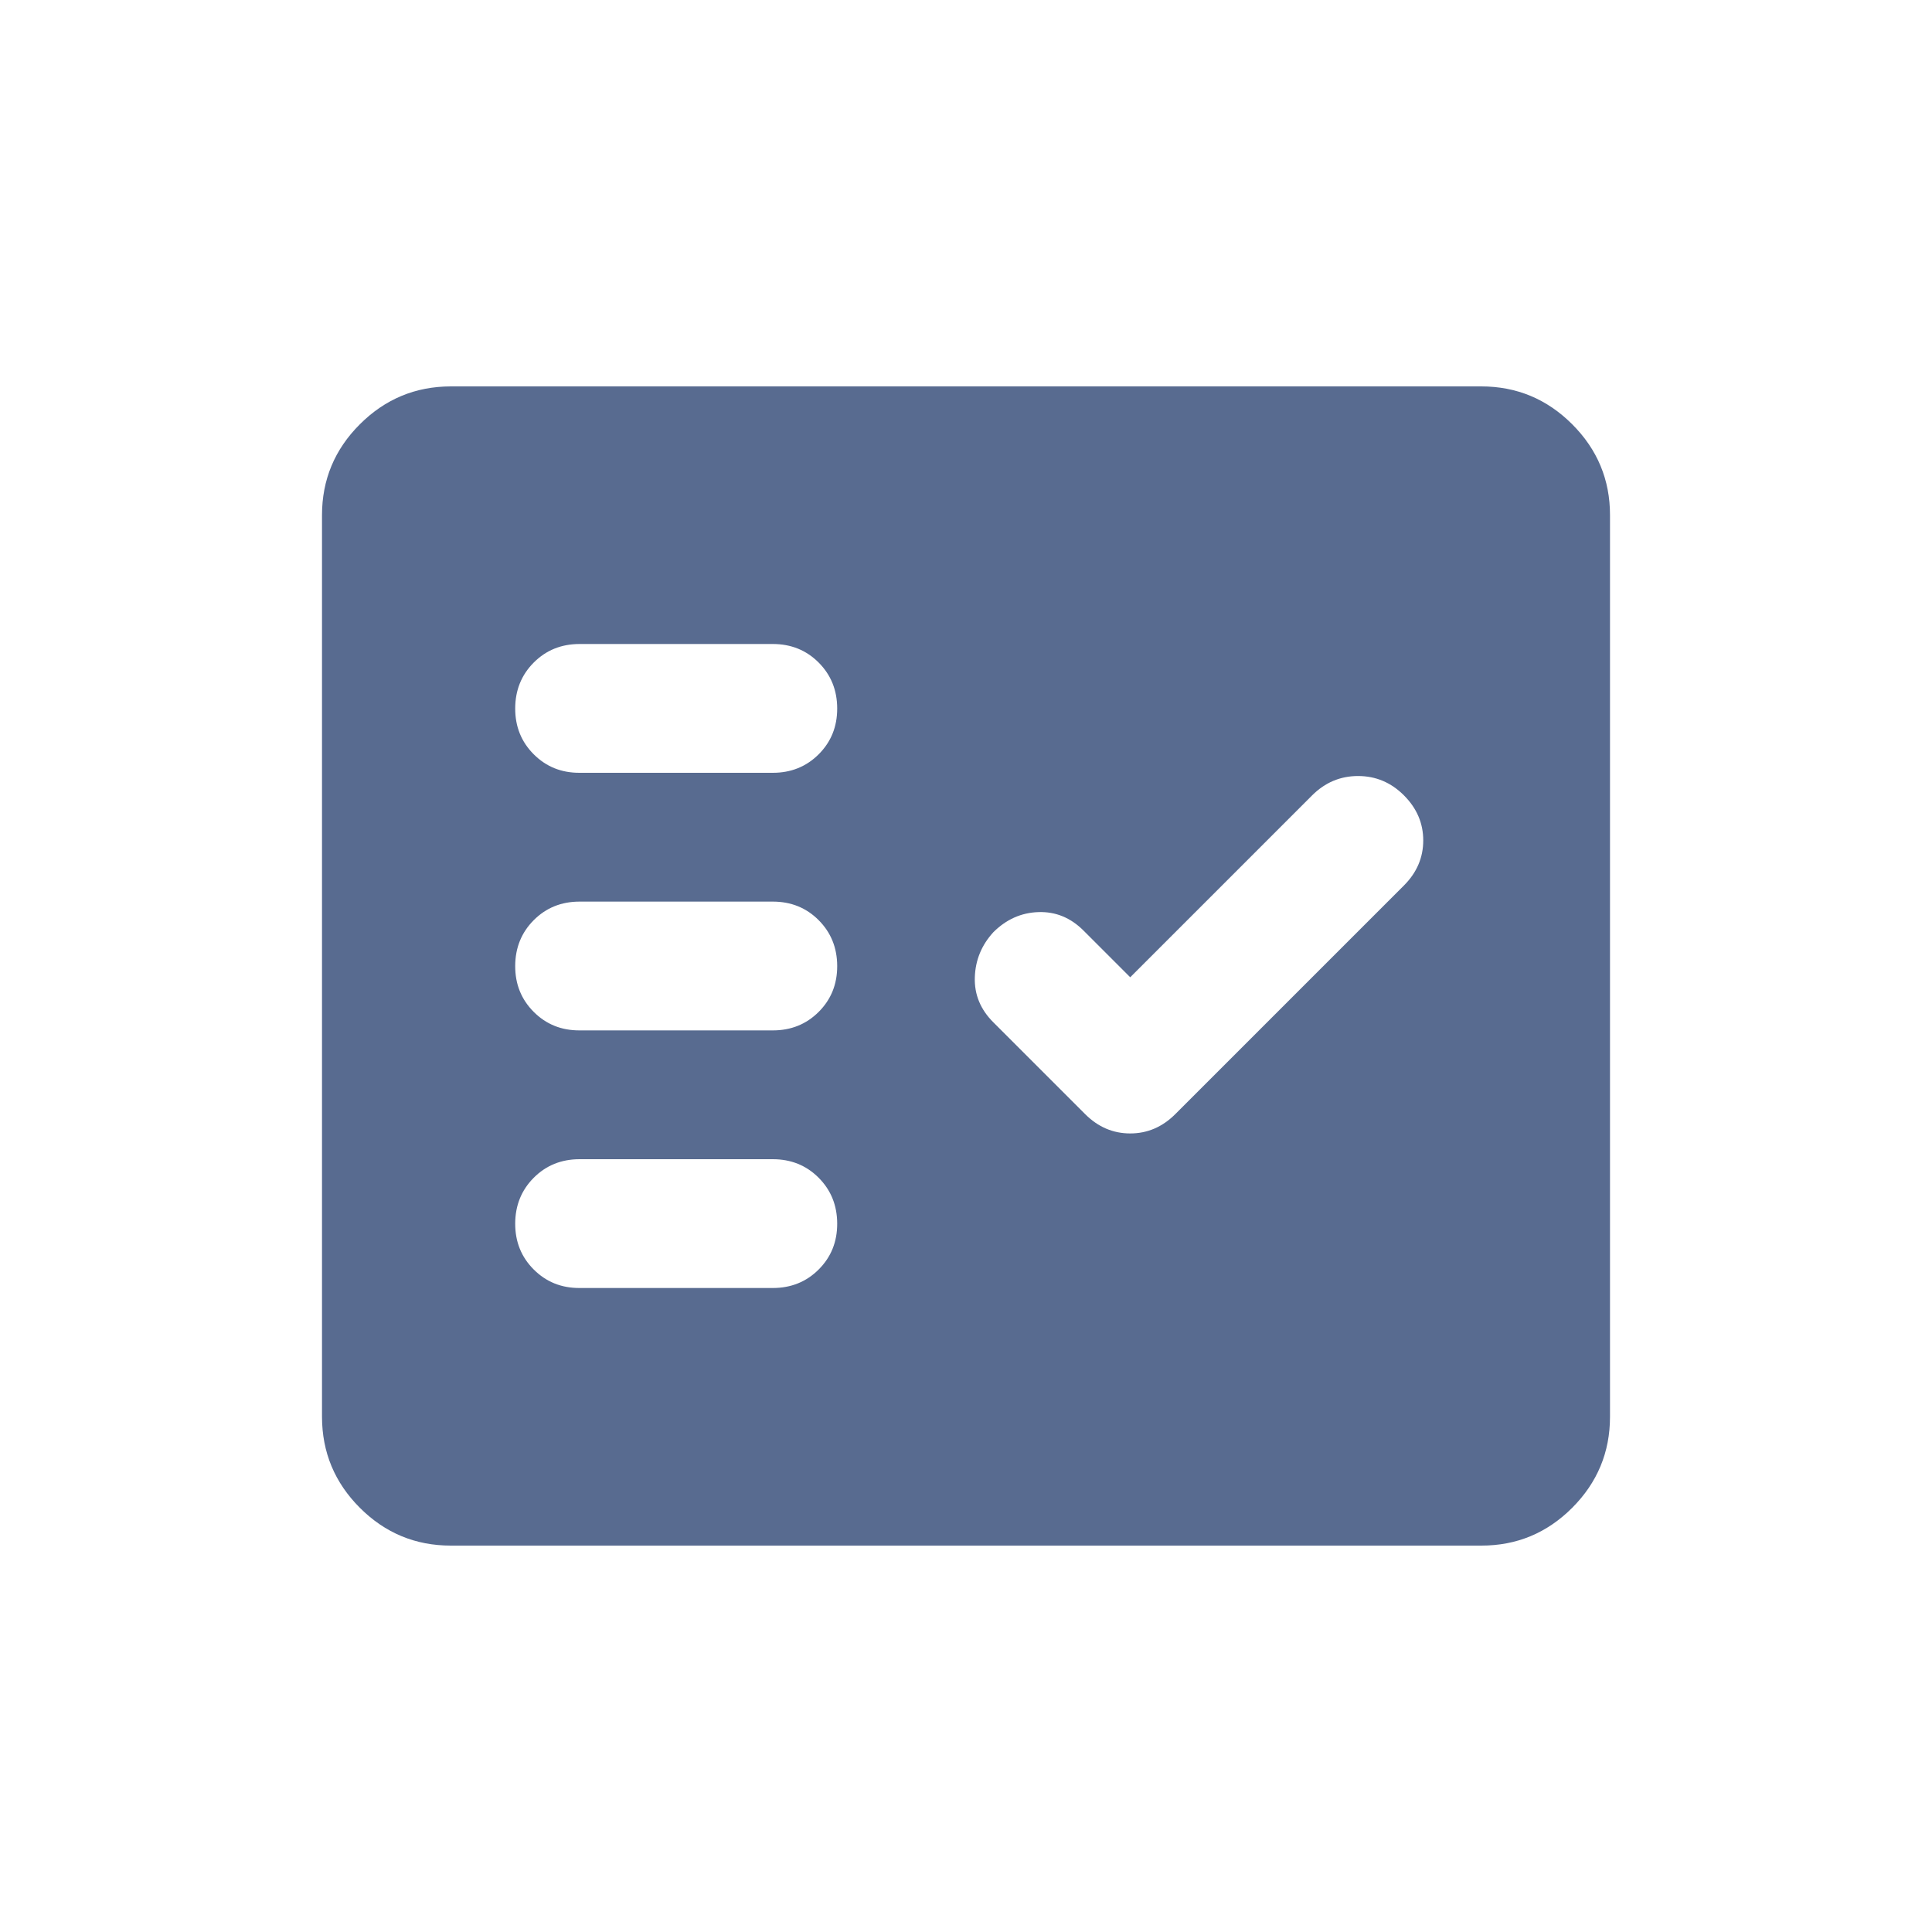
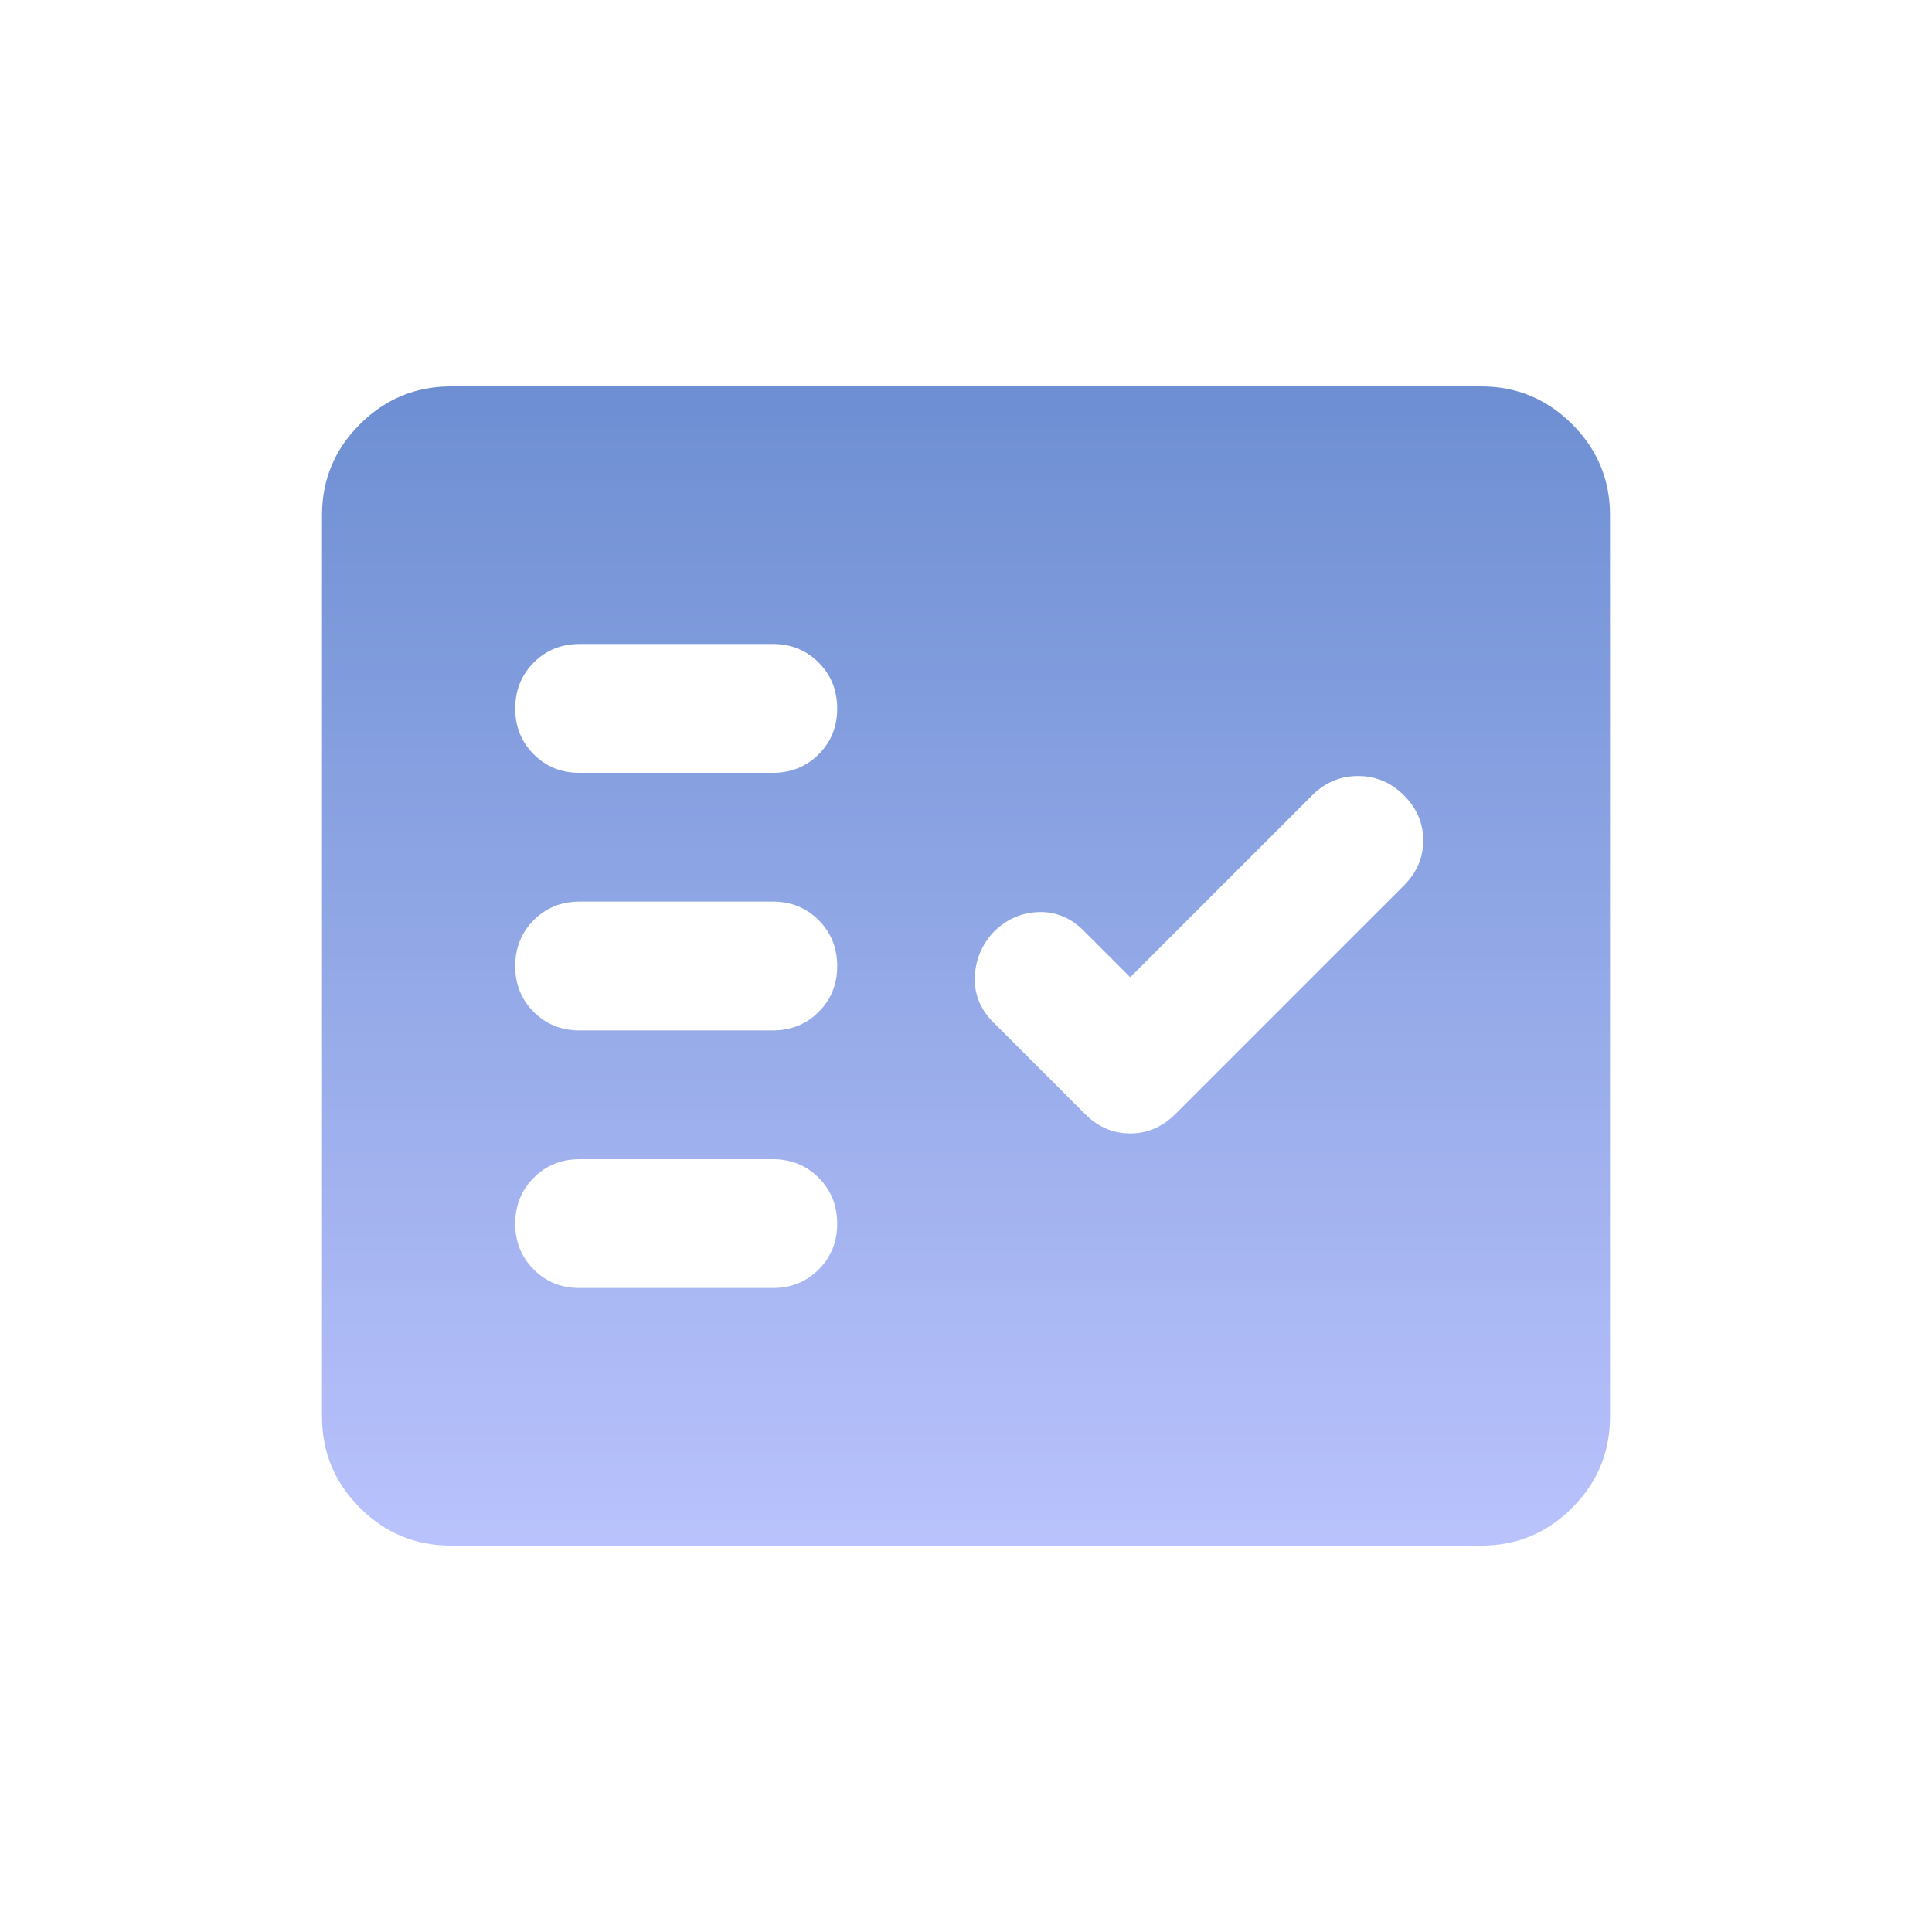
<svg xmlns="http://www.w3.org/2000/svg" width="120" height="120" viewBox="0 0 120 120" fill="none">
  <g opacity="0.75">
-     <path d="M28 96C25.8 96 23.917 95.217 22.352 93.652C20.787 92.087 20.003 90.203 20 88V32C20 29.8 20.784 27.917 22.352 26.352C23.92 24.787 25.803 24.003 28 24H92C94.2 24 96.084 24.784 97.652 26.352C99.22 27.92 100.003 29.803 100 32V88C100 90.2 99.217 92.084 97.652 93.652C96.087 95.22 94.203 96.003 92 96H28ZM48 80C49.133 80 50.084 79.616 50.852 78.848C51.62 78.08 52.003 77.131 52 76C51.997 74.869 51.613 73.92 50.848 73.152C50.083 72.384 49.133 72 48 72H36C34.867 72 33.917 72.384 33.152 73.152C32.387 73.92 32.003 74.869 32 76C31.997 77.131 32.381 78.081 33.152 78.852C33.923 79.623 34.872 80.005 36 80H48ZM70.2 60.7L67.3 57.8C66.5 57 65.567 56.617 64.5 56.652C63.433 56.687 62.5 57.103 61.7 57.9C60.967 58.7 60.583 59.633 60.548 60.7C60.513 61.767 60.897 62.7 61.7 63.5L67.4 69.2C68.2 70 69.133 70.4 70.2 70.4C71.267 70.4 72.2 70 73 69.2L87.2 55C88 54.2 88.4 53.267 88.4 52.2C88.4 51.133 88 50.2 87.2 49.4C86.4 48.6 85.451 48.2 84.352 48.2C83.253 48.2 82.303 48.6 81.5 49.4L70.2 60.7ZM48 64C49.133 64 50.084 63.616 50.852 62.848C51.62 62.08 52.003 61.131 52 60C51.997 58.869 51.613 57.92 50.848 57.152C50.083 56.384 49.133 56 48 56H36C34.867 56 33.917 56.384 33.152 57.152C32.387 57.92 32.003 58.869 32 60C31.997 61.131 32.381 62.081 33.152 62.852C33.923 63.623 34.872 64.005 36 64H48ZM48 48C49.133 48 50.084 47.616 50.852 46.848C51.62 46.08 52.003 45.131 52 44C51.997 42.869 51.613 41.92 50.848 41.152C50.083 40.384 49.133 40 48 40H36C34.867 40 33.917 40.384 33.152 41.152C32.387 41.92 32.003 42.869 32 44C31.997 45.131 32.381 46.081 33.152 46.852C33.923 47.623 34.872 48.005 36 48H48Z" fill="#20396B" />
+     <path d="M28 96C25.8 96 23.917 95.217 22.352 93.652C20.787 92.087 20.003 90.203 20 88V32C20 29.8 20.784 27.917 22.352 26.352C23.92 24.787 25.803 24.003 28 24H92C94.2 24 96.084 24.784 97.652 26.352C99.22 27.92 100.003 29.803 100 32V88C100 90.2 99.217 92.084 97.652 93.652C96.087 95.22 94.203 96.003 92 96H28ZM48 80C49.133 80 50.084 79.616 50.852 78.848C51.62 78.08 52.003 77.131 52 76C51.997 74.869 51.613 73.92 50.848 73.152C50.083 72.384 49.133 72 48 72H36C34.867 72 33.917 72.384 33.152 73.152C32.387 73.92 32.003 74.869 32 76C31.997 77.131 32.381 78.081 33.152 78.852C33.923 79.623 34.872 80.005 36 80H48ZM70.2 60.7L67.3 57.8C66.5 57 65.567 56.617 64.5 56.652C63.433 56.687 62.5 57.103 61.7 57.9C60.967 58.7 60.583 59.633 60.548 60.7C60.513 61.767 60.897 62.7 61.7 63.5L67.4 69.2C68.2 70 69.133 70.4 70.2 70.4C71.267 70.4 72.2 70 73 69.2L87.2 55C88 54.2 88.4 53.267 88.4 52.2C88.4 51.133 88 50.2 87.2 49.4C86.4 48.6 85.451 48.2 84.352 48.2C83.253 48.2 82.303 48.6 81.5 49.4L70.2 60.7ZM48 64C49.133 64 50.084 63.616 50.852 62.848C51.62 62.08 52.003 61.131 52 60C51.997 58.869 51.613 57.92 50.848 57.152C50.083 56.384 49.133 56 48 56H36C34.867 56 33.917 56.384 33.152 57.152C32.387 57.92 32.003 58.869 32 60C31.997 61.131 32.381 62.081 33.152 62.852C33.923 63.623 34.872 64.005 36 64H48ZM48 48C49.133 48 50.084 47.616 50.852 46.848C51.62 46.08 52.003 45.131 52 44C51.997 42.869 51.613 41.92 50.848 41.152C50.083 40.384 49.133 40 48 40H36C34.867 40 33.917 40.384 33.152 41.152C32.387 41.92 32.003 42.869 32 44C31.997 45.131 32.381 46.081 33.152 46.852C33.923 47.623 34.872 48.005 36 48H48Z" fill="url(#paint0_linear_4561_1435)" />
  </g>
+   <defs>
+     <linearGradient id="paint0_linear_4561_1435" x1="60" y1="24" x2="60" y2="96" gradientUnits="userSpaceOnUse">
+       <stop stop-color="#3C69C3" />
+       <stop offset="1" stop-color="#A2AEFB" />
+     </linearGradient>
+   </defs>
</svg>
